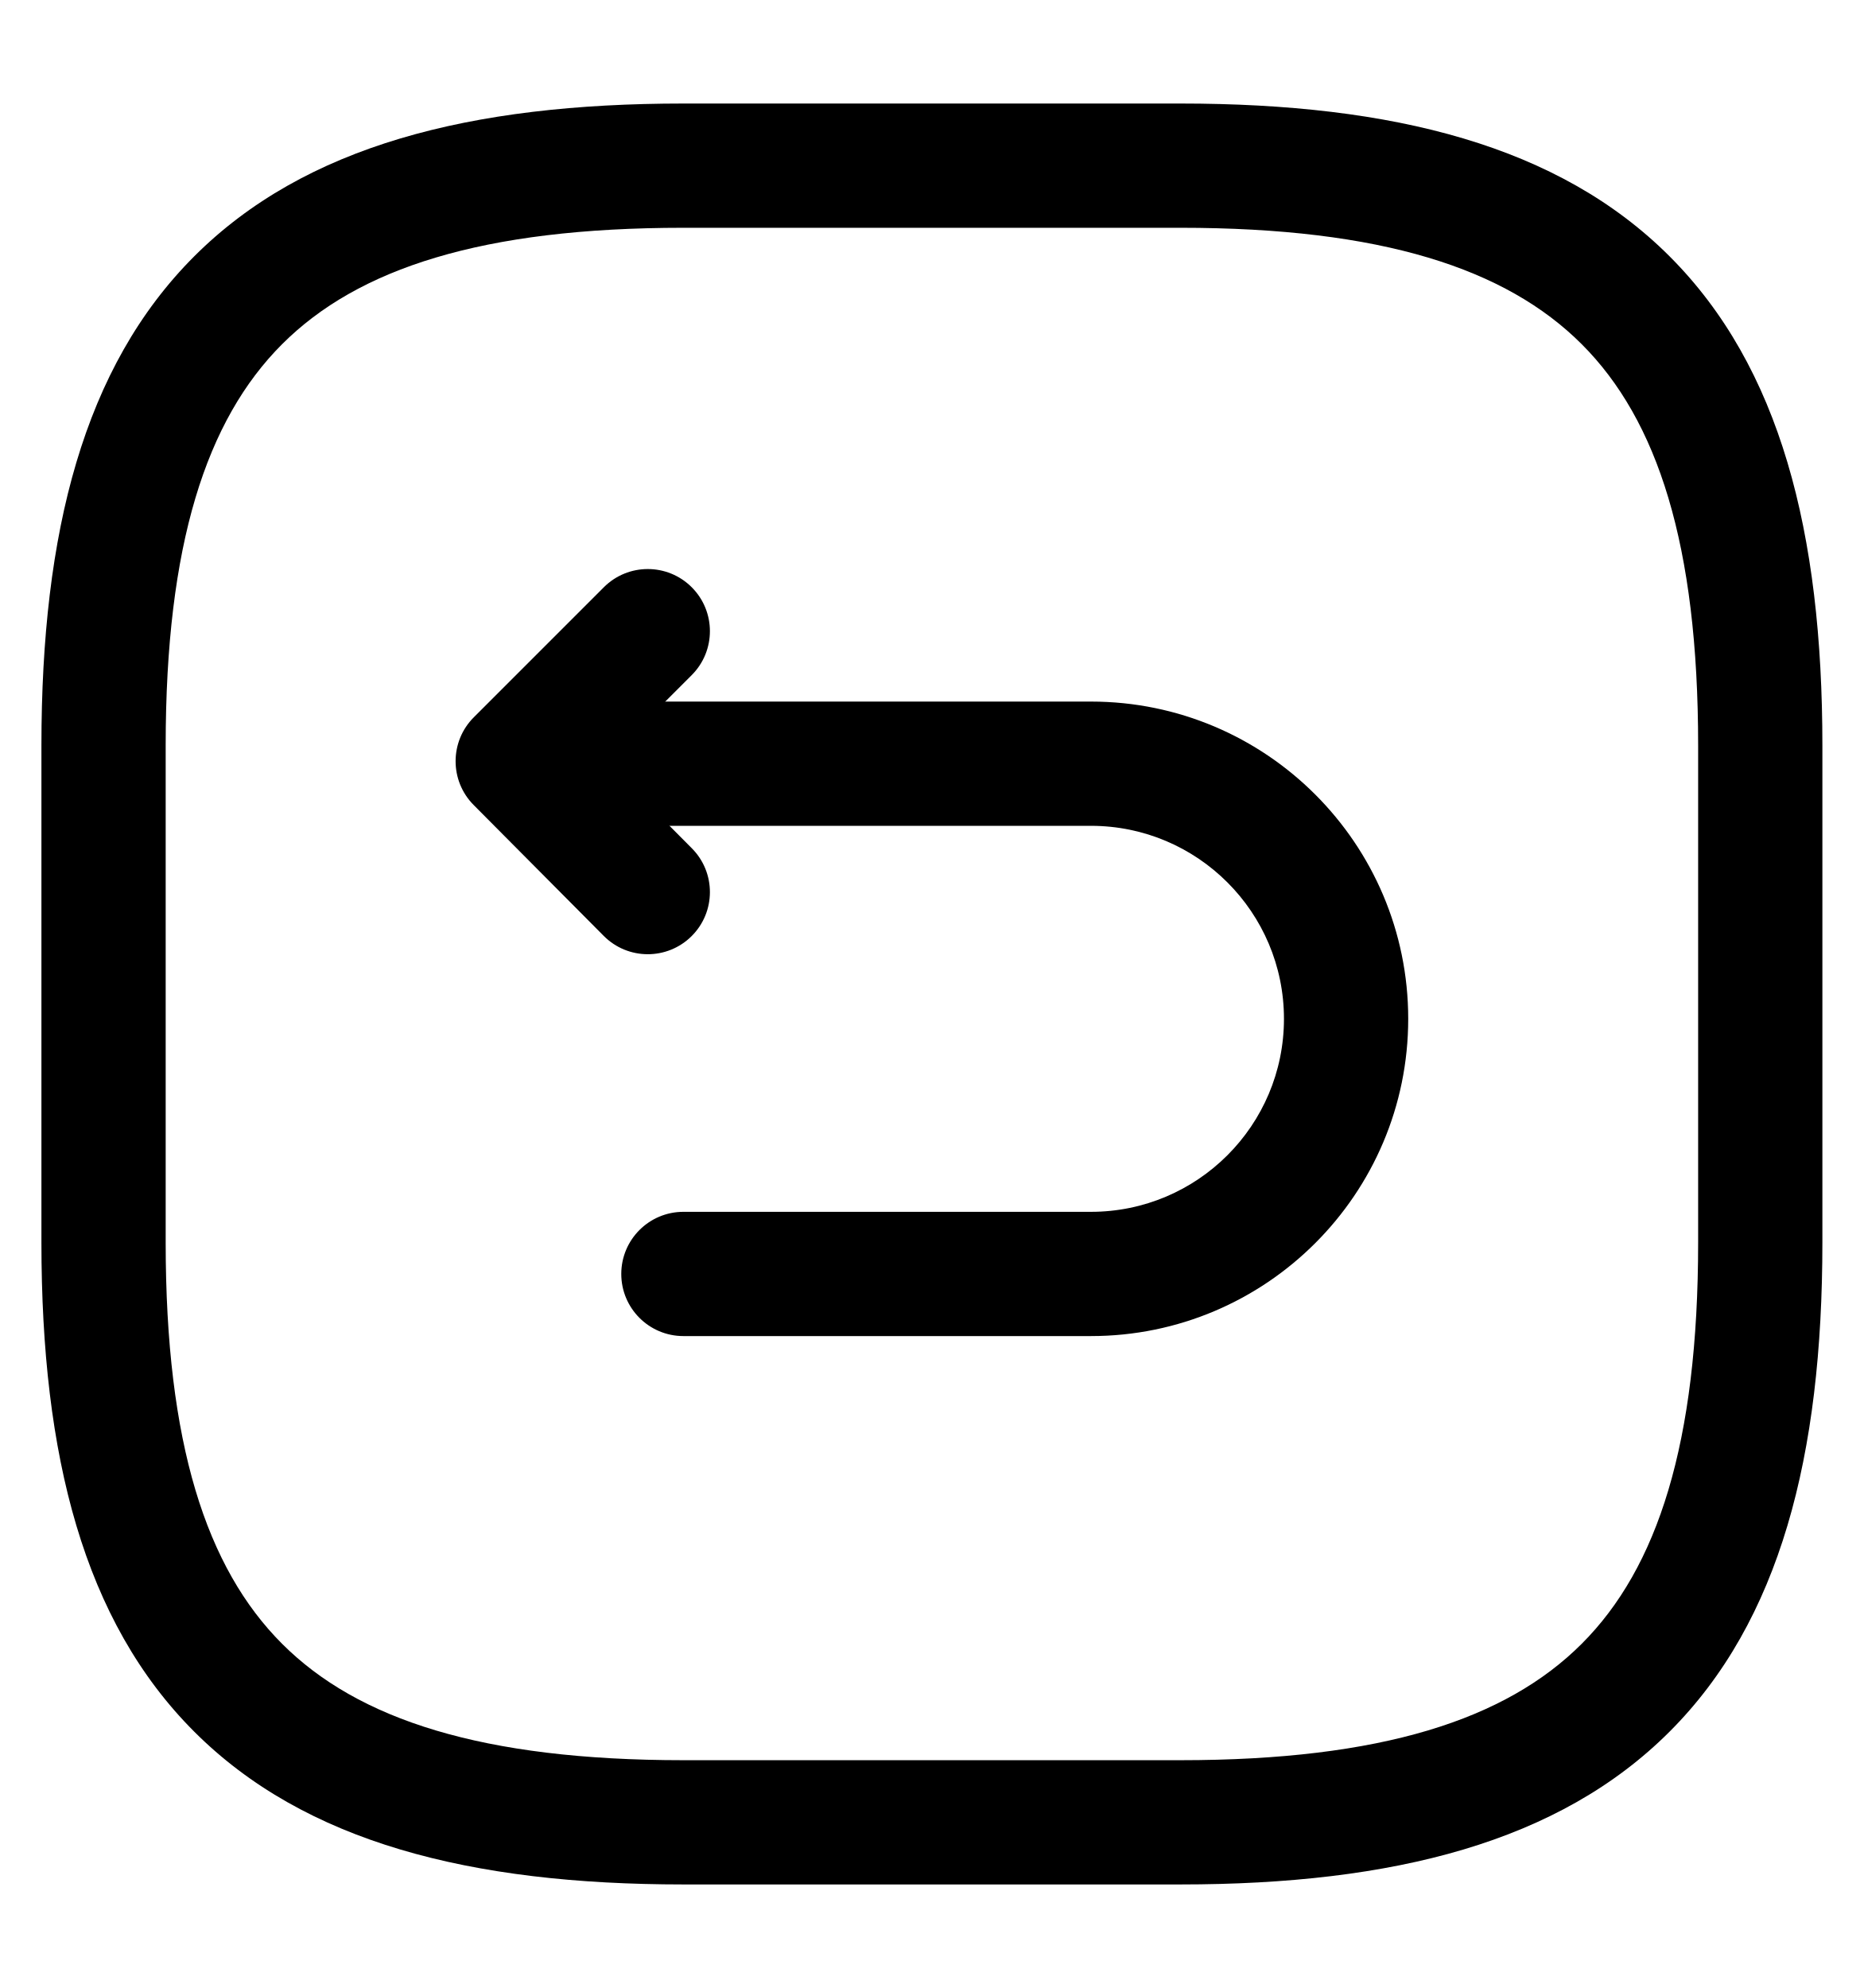
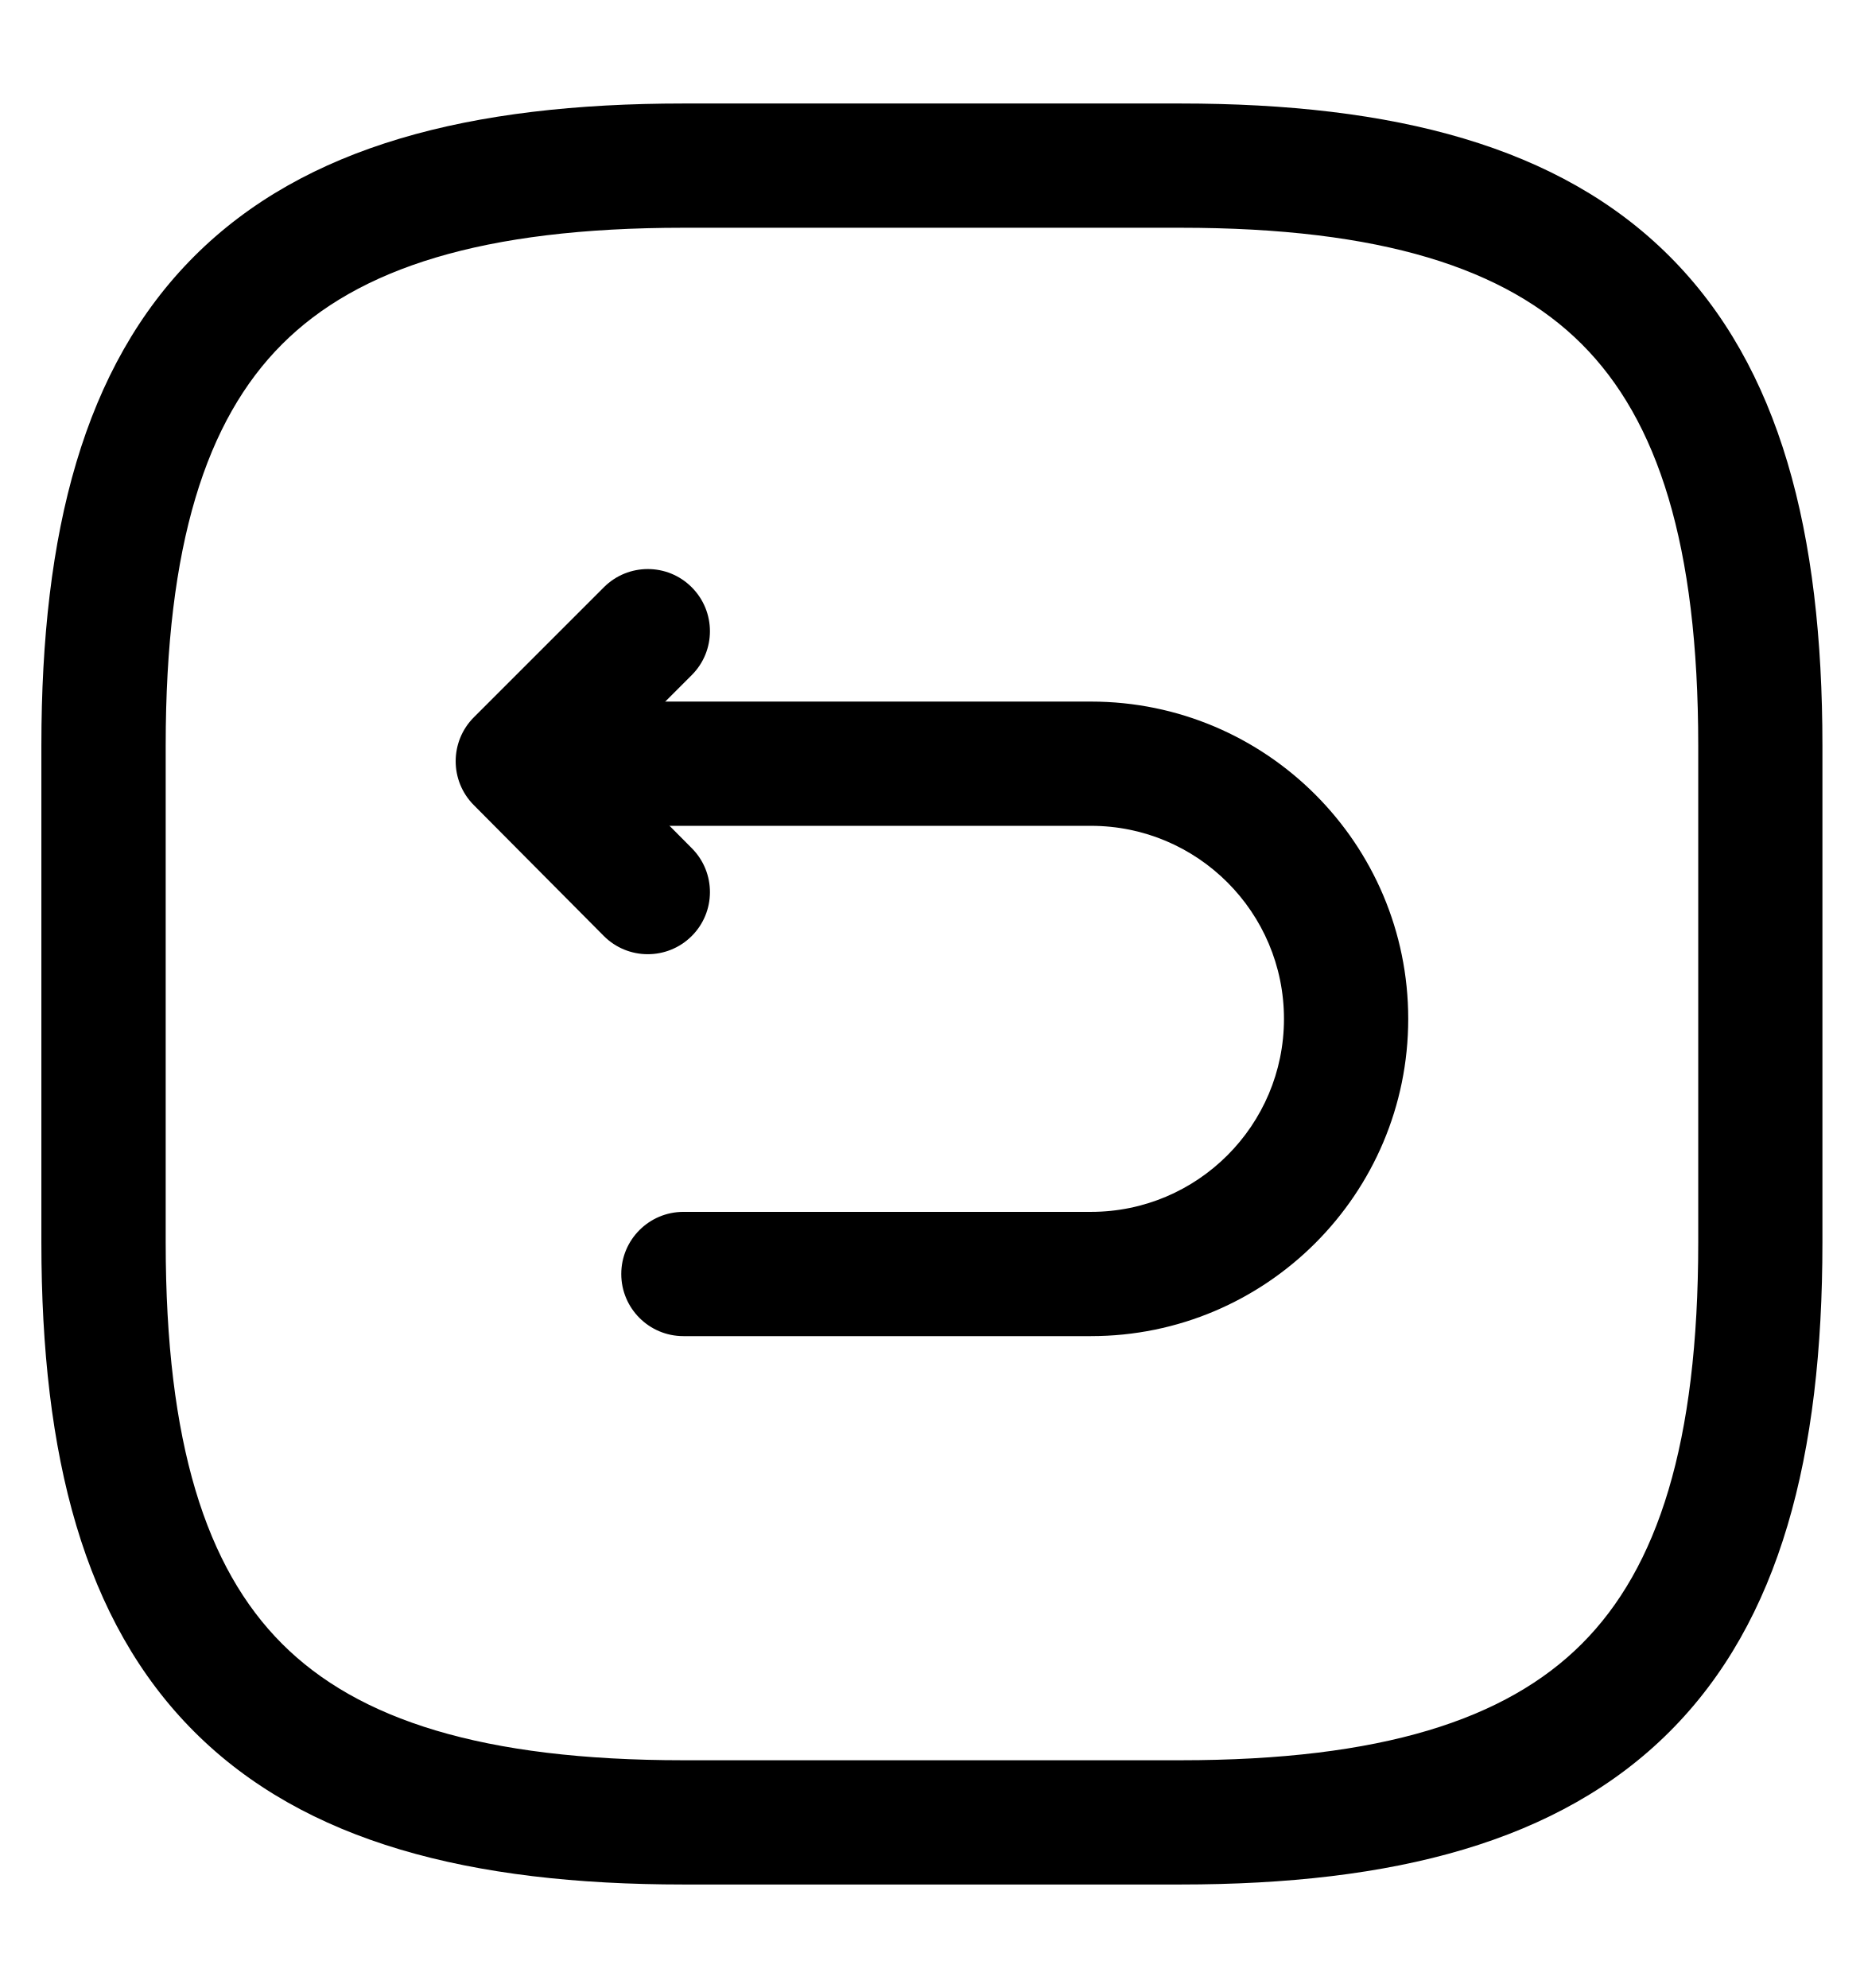
- <svg xmlns="http://www.w3.org/2000/svg" version="1.1" width="960" height="1024" viewBox="0 0 960 1024">
-   <g id="icomoon-ignore">
- </g>
-   <path d="M100.042 132.034c56.938-56.937 142.138-78.706 251.961-78.706h256c109.821 0 195.025 21.769 251.959 78.706 56.941 56.938 78.707 142.138 78.707 251.961v256c0 109.823-21.766 195.026-78.707 251.96-56.934 56.941-142.138 78.707-251.959 78.707h-256c-109.823 0-195.023-21.766-251.961-78.707-56.937-56.934-78.706-142.138-78.706-251.96v-256c0-109.823 21.769-195.023 78.706-251.961zM145.297 177.289c-39.062 39.062-59.961 103.196-59.961 206.706v256c0 103.512 20.899 167.64 59.961 206.706s103.196 59.962 206.706 59.962h256c103.511 0 167.645-20.896 206.705-59.962 39.066-39.066 59.962-103.194 59.962-206.706v-256c0-103.51-20.896-167.644-59.962-206.706-39.059-39.063-103.194-59.961-206.705-59.961h-256c-103.51 0-167.644 20.898-206.706 59.961z" />
-   <path d="M241.070 393.375c0-17.673 14.327-32 32-32h288.853c90.205 0 163.414 73.207 163.414 163.414s-73.21 163.41-163.414 163.41h-209.919c-17.674 0-32-14.323-32-32 0-17.67 14.326-31.997 32-31.997h209.919c54.861 0 99.414-44.553 99.414-99.413s-44.554-99.414-99.414-99.414h-288.853c-17.673 0-32-14.326-32-32z" />
-   <path d="M356.286 302.482c12.497 12.497 12.497 32.758 0 45.255l-44.431 44.431 44.502 44.786c12.457 12.536 12.393 32.797-0.144 45.254s-32.797 12.393-45.254-0.143l-66.987-67.413c-12.429-12.508-12.397-32.714 0.072-45.183l66.987-66.987c12.497-12.497 32.758-12.497 45.255 0z" />
+ <svg xmlns="http://www.w3.org/2000/svg" version="1.1" width="30" height="32" viewBox="0 0 30 32">
+   <path d="M3.126 4.126c1.779-1.779 4.442-2.46 7.874-2.46h8c3.432 0 6.095 0.68 7.874 2.46s2.46 4.442 2.46 7.874v8c0 3.432-0.68 6.095-2.46 7.874s-4.442 2.46-7.874 2.46h-8c-3.432 0-6.094-0.68-7.874-2.46s-2.46-4.442-2.46-7.874v-8c0-3.432 0.68-6.094 2.46-7.874zM4.541 5.54c-1.221 1.221-1.874 3.225-1.874 6.46v8c0 3.235 0.653 5.239 1.874 6.46s3.225 1.874 6.46 1.874h8c3.235 0 5.239-0.653 6.46-1.874s1.874-3.225 1.874-6.46v-8c0-3.235-0.653-5.239-1.874-6.46s-3.225-1.874-6.46-1.874h-8c-3.235 0-5.239 0.653-6.46 1.874z" />
+   <path d="M7.533 12.293c0-0.552 0.448-1 1-1h9.027c2.819 0 5.107 2.288 5.107 5.107s-2.288 5.107-5.107 5.107h-6.56c-0.552 0-1-0.448-1-1s0.448-1 1-1h6.56c1.714 0 3.107-1.392 3.107-3.107s-1.392-3.107-3.107-3.107h-9.027c-0.552 0-1-0.448-1-1z" />
+   <path d="M11.134 9.453c0.391 0.391 0.391 1.024 0 1.414l-1.388 1.388 1.391 1.4c0.389 0.392 0.387 1.025-0.005 1.414s-1.025 0.387-1.414-0.004l-2.093-2.107c-0.388-0.391-0.387-1.022 0.002-1.412l2.093-2.093c0.391-0.391 1.024-0.391 1.414 0z" />
</svg>
